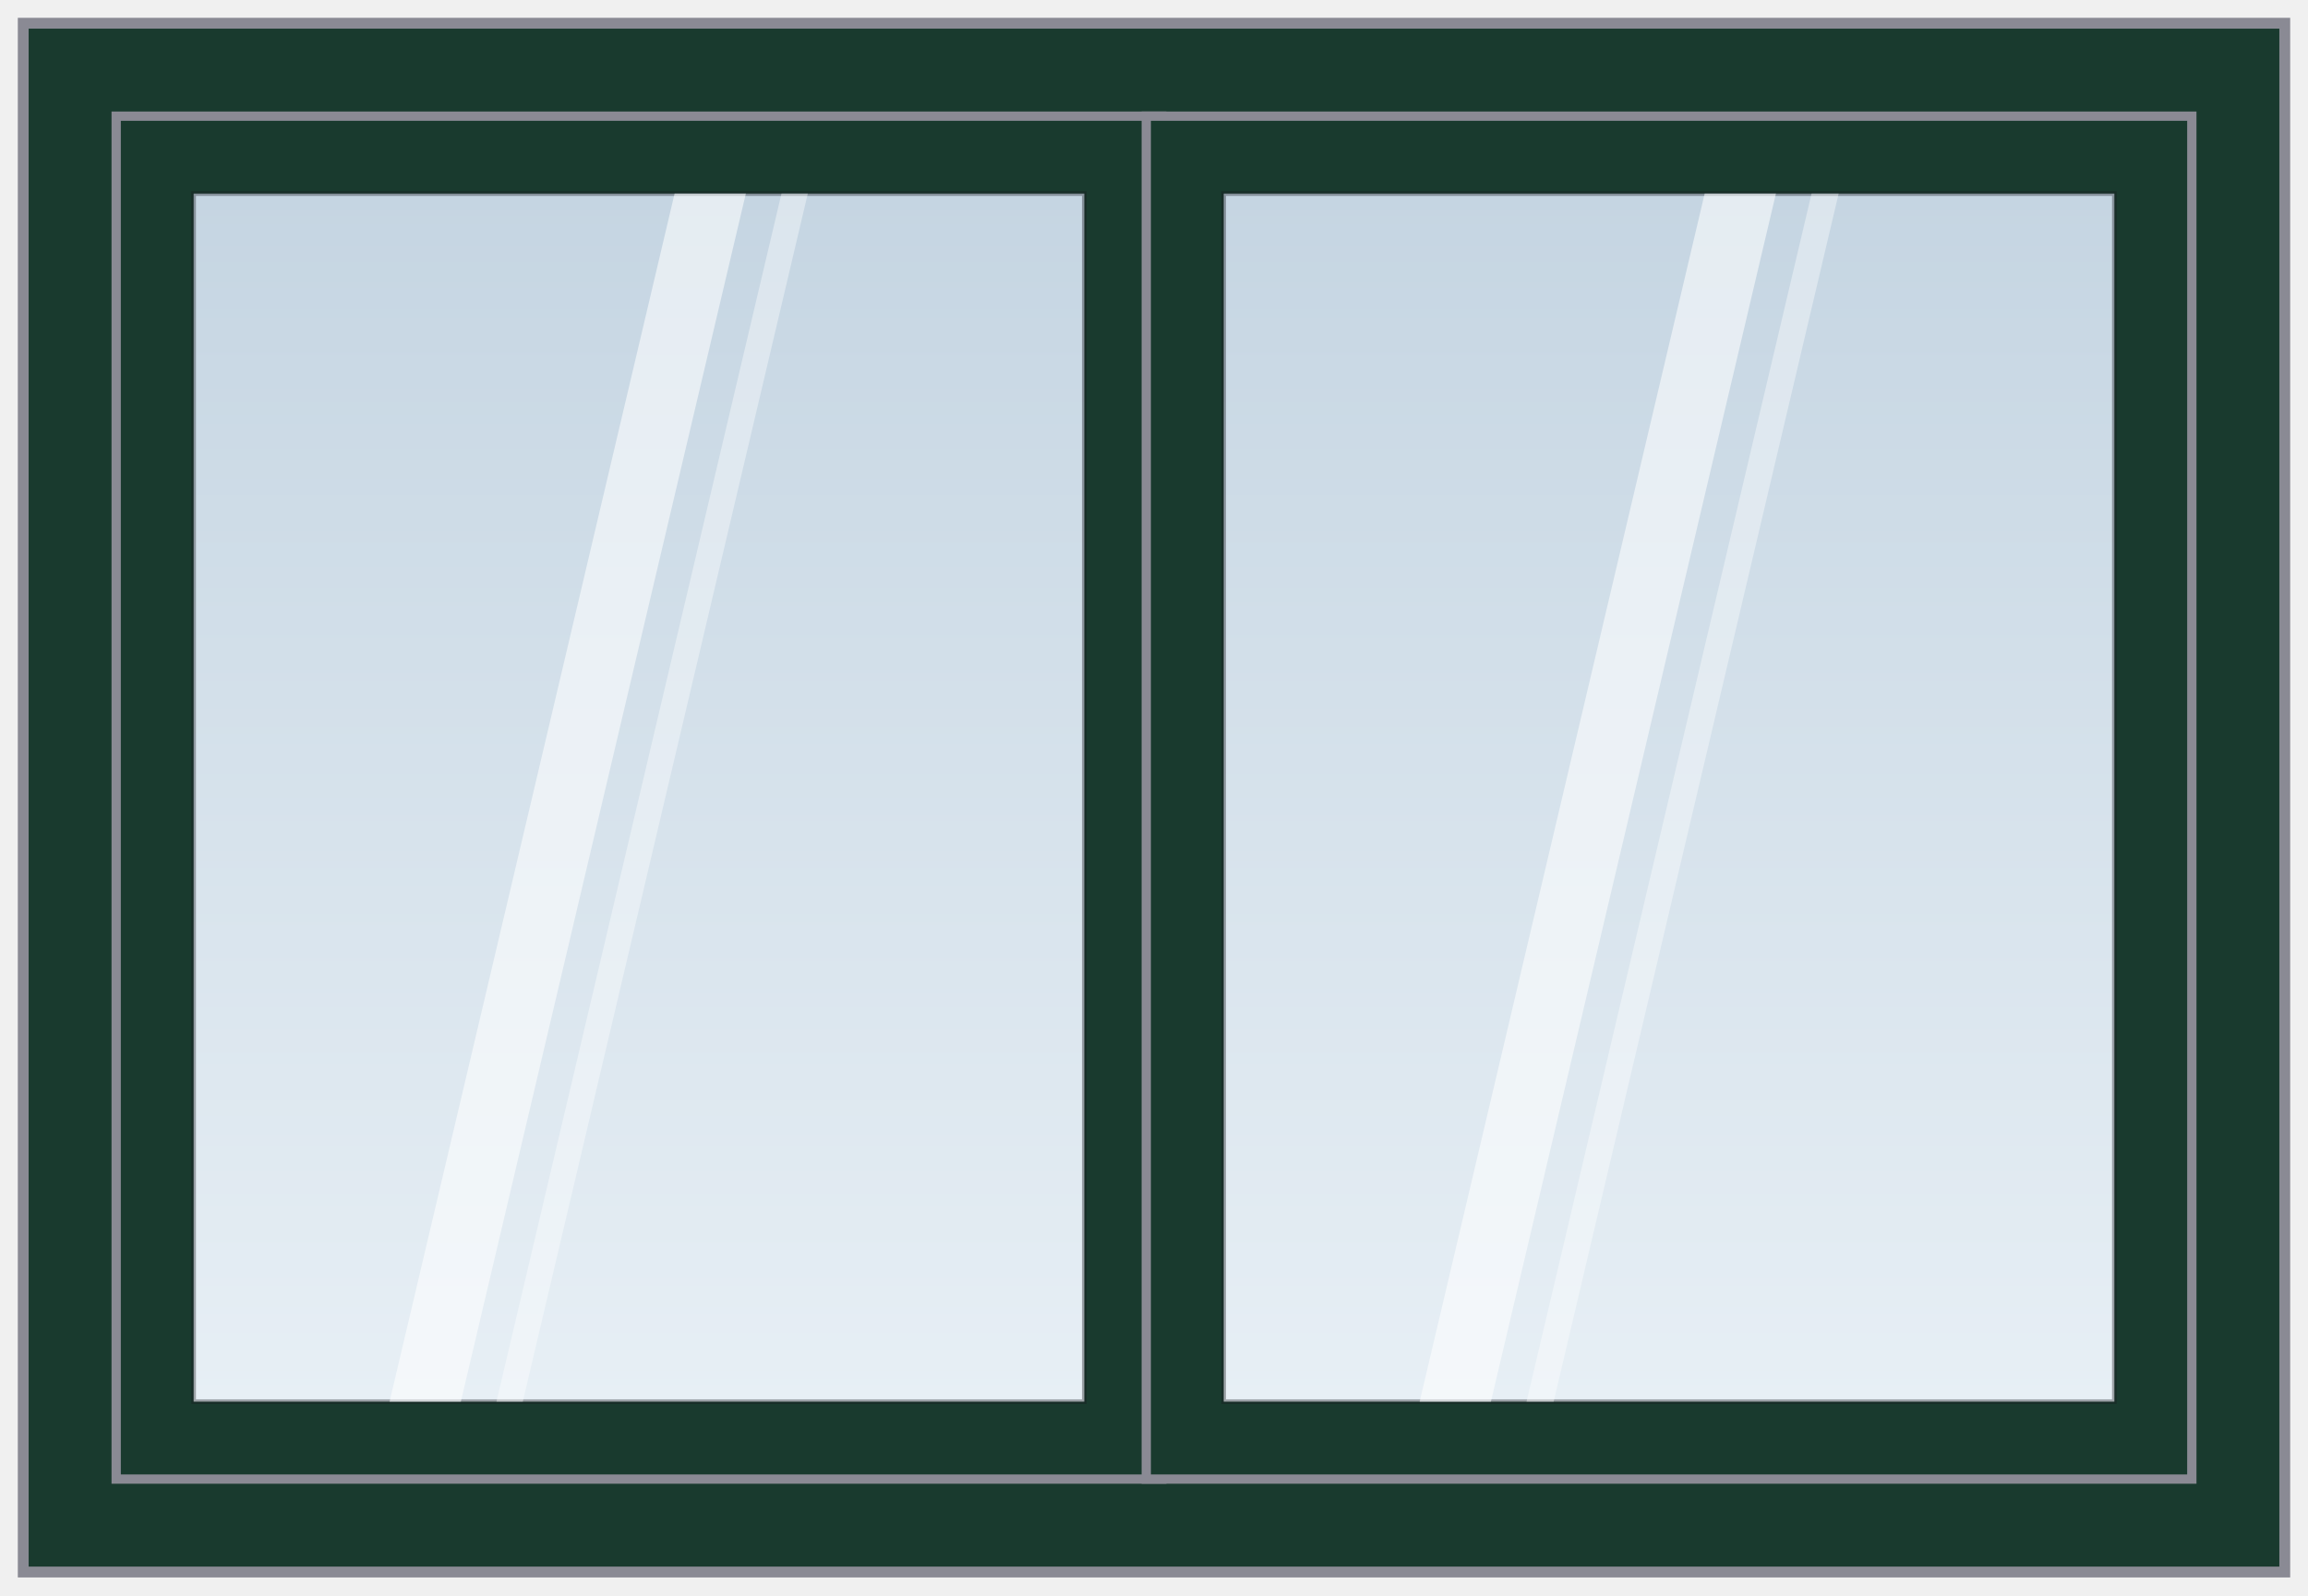
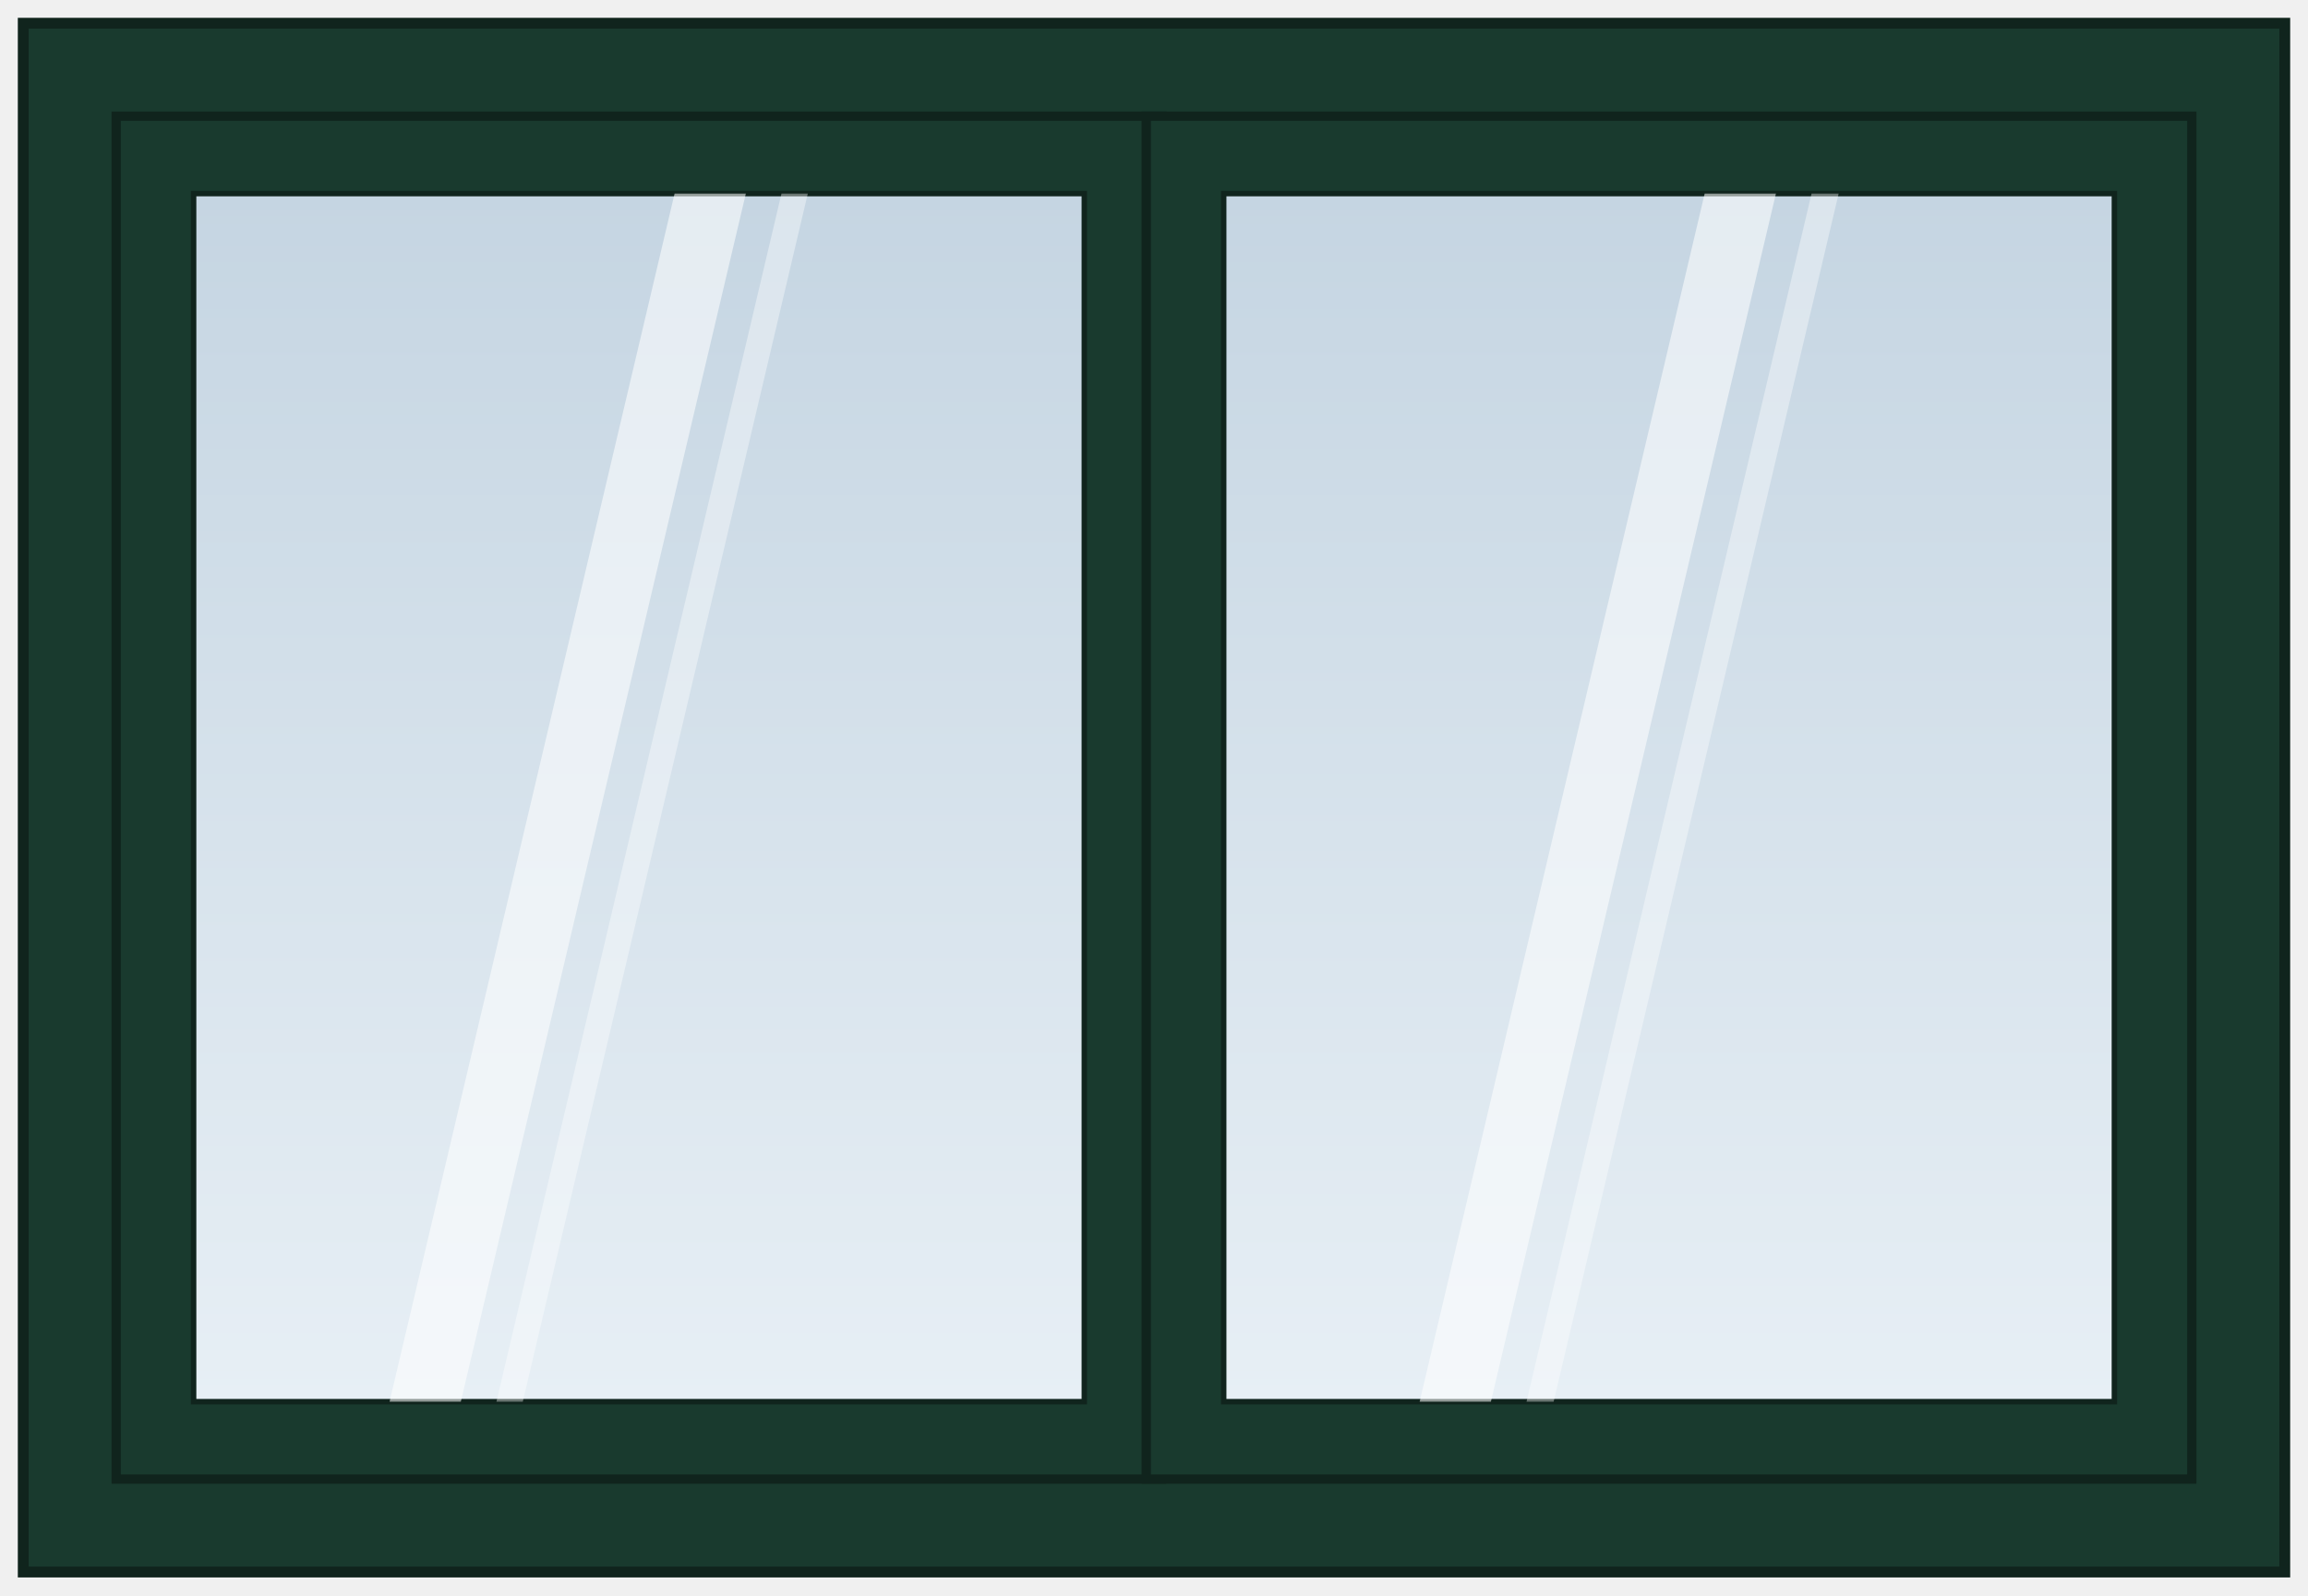
<svg xmlns="http://www.w3.org/2000/svg" viewBox="51.0 97.0 298.0 206.0" width="596" height="412" role="img">
  <defs>
    <linearGradient id="gl" x1="0" y1="0" x2="0" y2="1">
      <stop offset="0" stop-color="#C5D5E2" />
      <stop offset="1" stop-color="#E7EFF5" />
    </linearGradient>
    <pattern id="mesh" width="4" height="4" patternUnits="userSpaceOnUse">
      <rect width="4" height="4" fill="#B9C2CA" />
      <path d="M0 .5H4M.5 0V4" stroke="#19191D" stroke-opacity=".12" stroke-width="1" />
    </pattern>
    <pattern id="pine" width="14" height="14" patternUnits="userSpaceOnUse">
      <rect width="14" height="14" fill="#DFC195" />
      <path d="M3 0V14M9.5 0V14" stroke="#8C6030" stroke-opacity=".13" stroke-width="1" />
      <path d="M6 0V14" stroke="#FFFFFF" stroke-opacity=".12" stroke-width="1.4" />
    </pattern>
    <linearGradient id="shine" x1="0" y1="0" x2="1" y2="0">
      <stop offset="0" stop-color="#fff" stop-opacity="0" />
      <stop offset=".5" stop-color="#fff" stop-opacity=".75" />
      <stop offset="1" stop-color="#fff" stop-opacity="0" />
    </linearGradient>
  </defs>
-   <rect x="54.0" y="100.0" width="292.0" height="200.0" fill="#193A2E" stroke="#8A8A94" stroke-width="1.4" />
-   <rect x="66.0" y="112.0" width="268.0" height="176.0" fill="url(#mesh)" stroke="#19191D" stroke-width="0.5" />
+   <rect x="54.0" y="100.0" width="292.0" height="200.0" fill="#193A2E" stroke="#10241D" stroke-width="1.4" />
+   <rect x="66.0" y="112.0" width="268.0" height="176.0" fill="url(#mesh)" stroke="#10241D" stroke-width="0.6" />
  <g>
-     <polygon points="66.0,112.0 201.0,112.0 201.0,288.0 66.0,288.0" fill="#193A2E" stroke="#8A8A94" stroke-width="1.2" />
-     <polygon points="76.0,122.0 191.0,122.0 191.0,278.0 76.0,278.0" fill="url(#gl)" stroke="#19191D" stroke-width="0.6" stroke-opacity=".35" />
+     <polygon points="66.0,112.0 201.0,112.0 201.0,288.0 66.0,288.0" fill="#193A2E" stroke="#10241D" stroke-width="1.2" />
+     <polygon points="76.0,122.0 191.0,122.0 191.0,278.0 76.0,278.0" fill="url(#gl)" stroke="#10241D" stroke-width="0.7" />
    <polygon points="101.3,278.0 110.5,278.0 147.3,122.0 138.1,122.0" fill="#fff" fill-opacity="0.55" />
    <polygon points="115.1,278.0 118.5,278.0 155.3,122.0 151.9,122.0" fill="#fff" fill-opacity="0.38" />
  </g>
-   <polygon points="199.0,112.0 334.0,112.0 334.0,288.0 199.0,288.0" fill="#193A2E" stroke="#8A8A94" stroke-width="1.2" />
-   <polygon points="209.0,122.0 324.0,122.0 324.0,278.0 209.0,278.0" fill="url(#gl)" stroke="#19191D" stroke-width="0.6" stroke-opacity=".35" />
+   <polygon points="199.0,112.0 334.0,112.0 334.0,288.0 199.0,288.0" fill="#193A2E" stroke="#10241D" stroke-width="1.2" />
+   <polygon points="209.0,122.0 324.0,122.0 324.0,278.0 209.0,278.0" fill="url(#gl)" stroke="#10241D" stroke-width="0.7" />
  <polygon points="234.3,278.0 243.5,278.0 280.3,122.0 271.1,122.0" fill="#fff" fill-opacity="0.55" />
  <polygon points="248.1,278.0 251.6,278.0 288.4,122.0 284.9,122.0" fill="#fff" fill-opacity="0.38" />
</svg>
